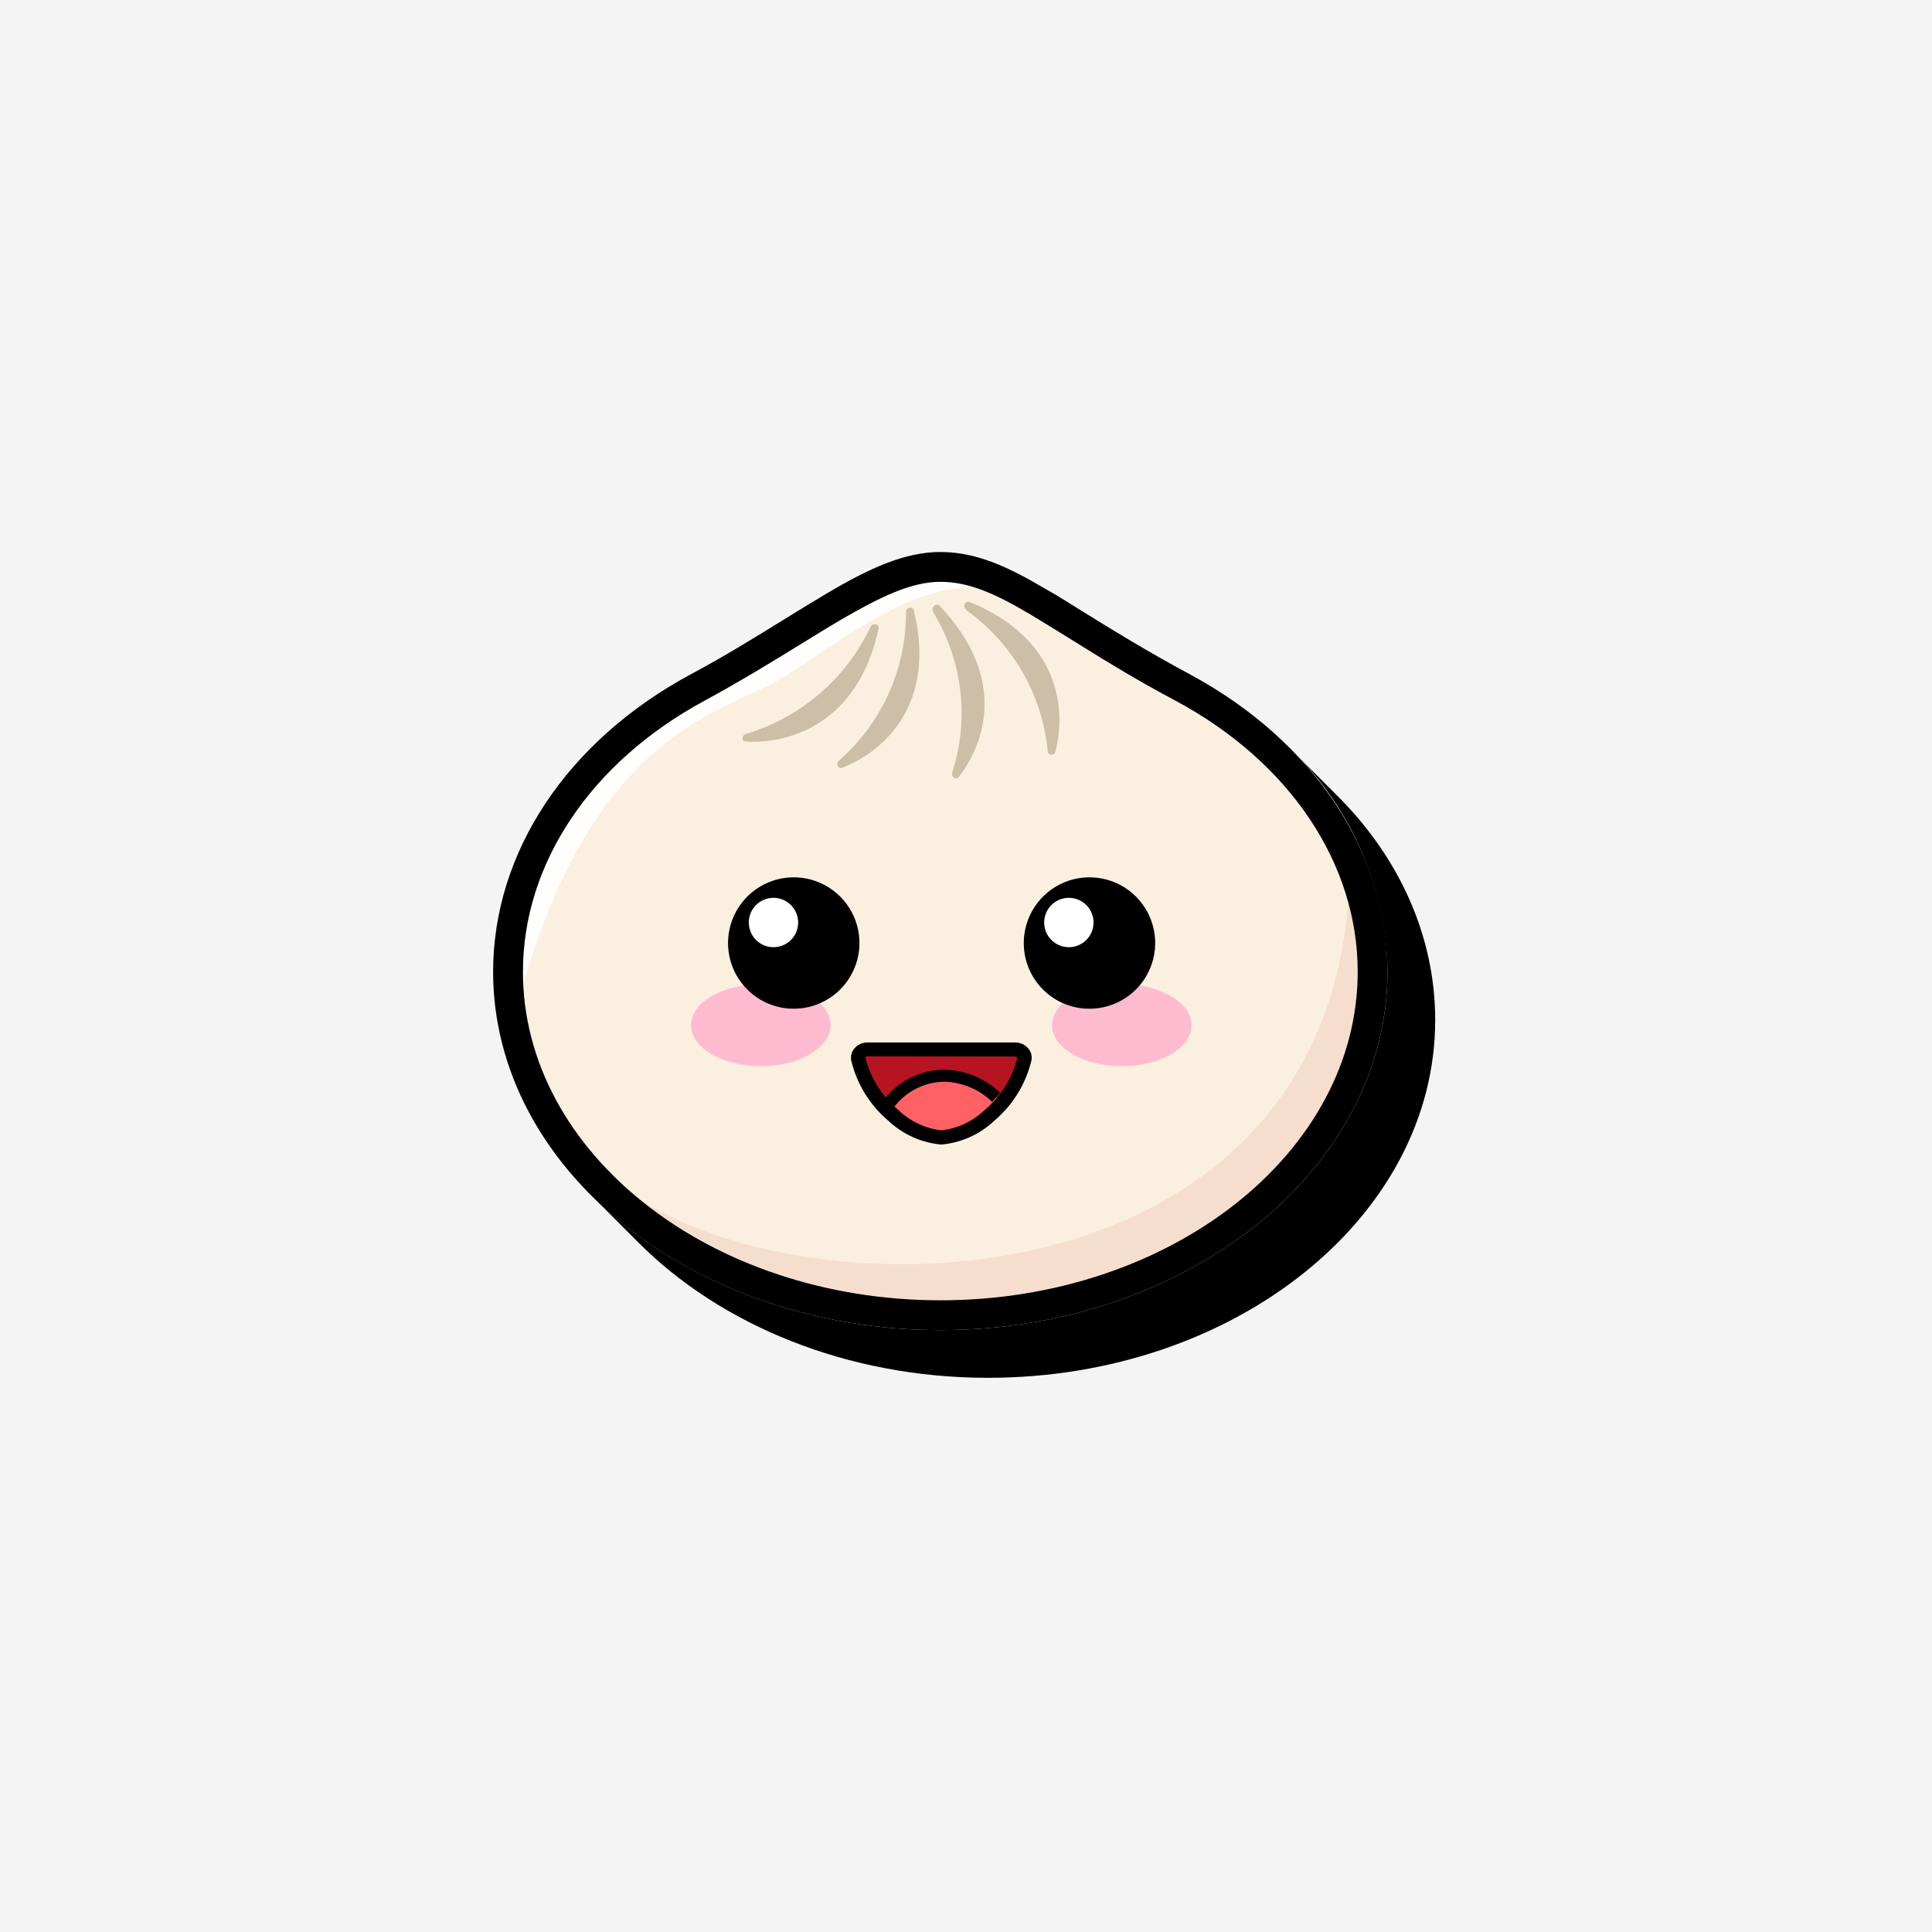
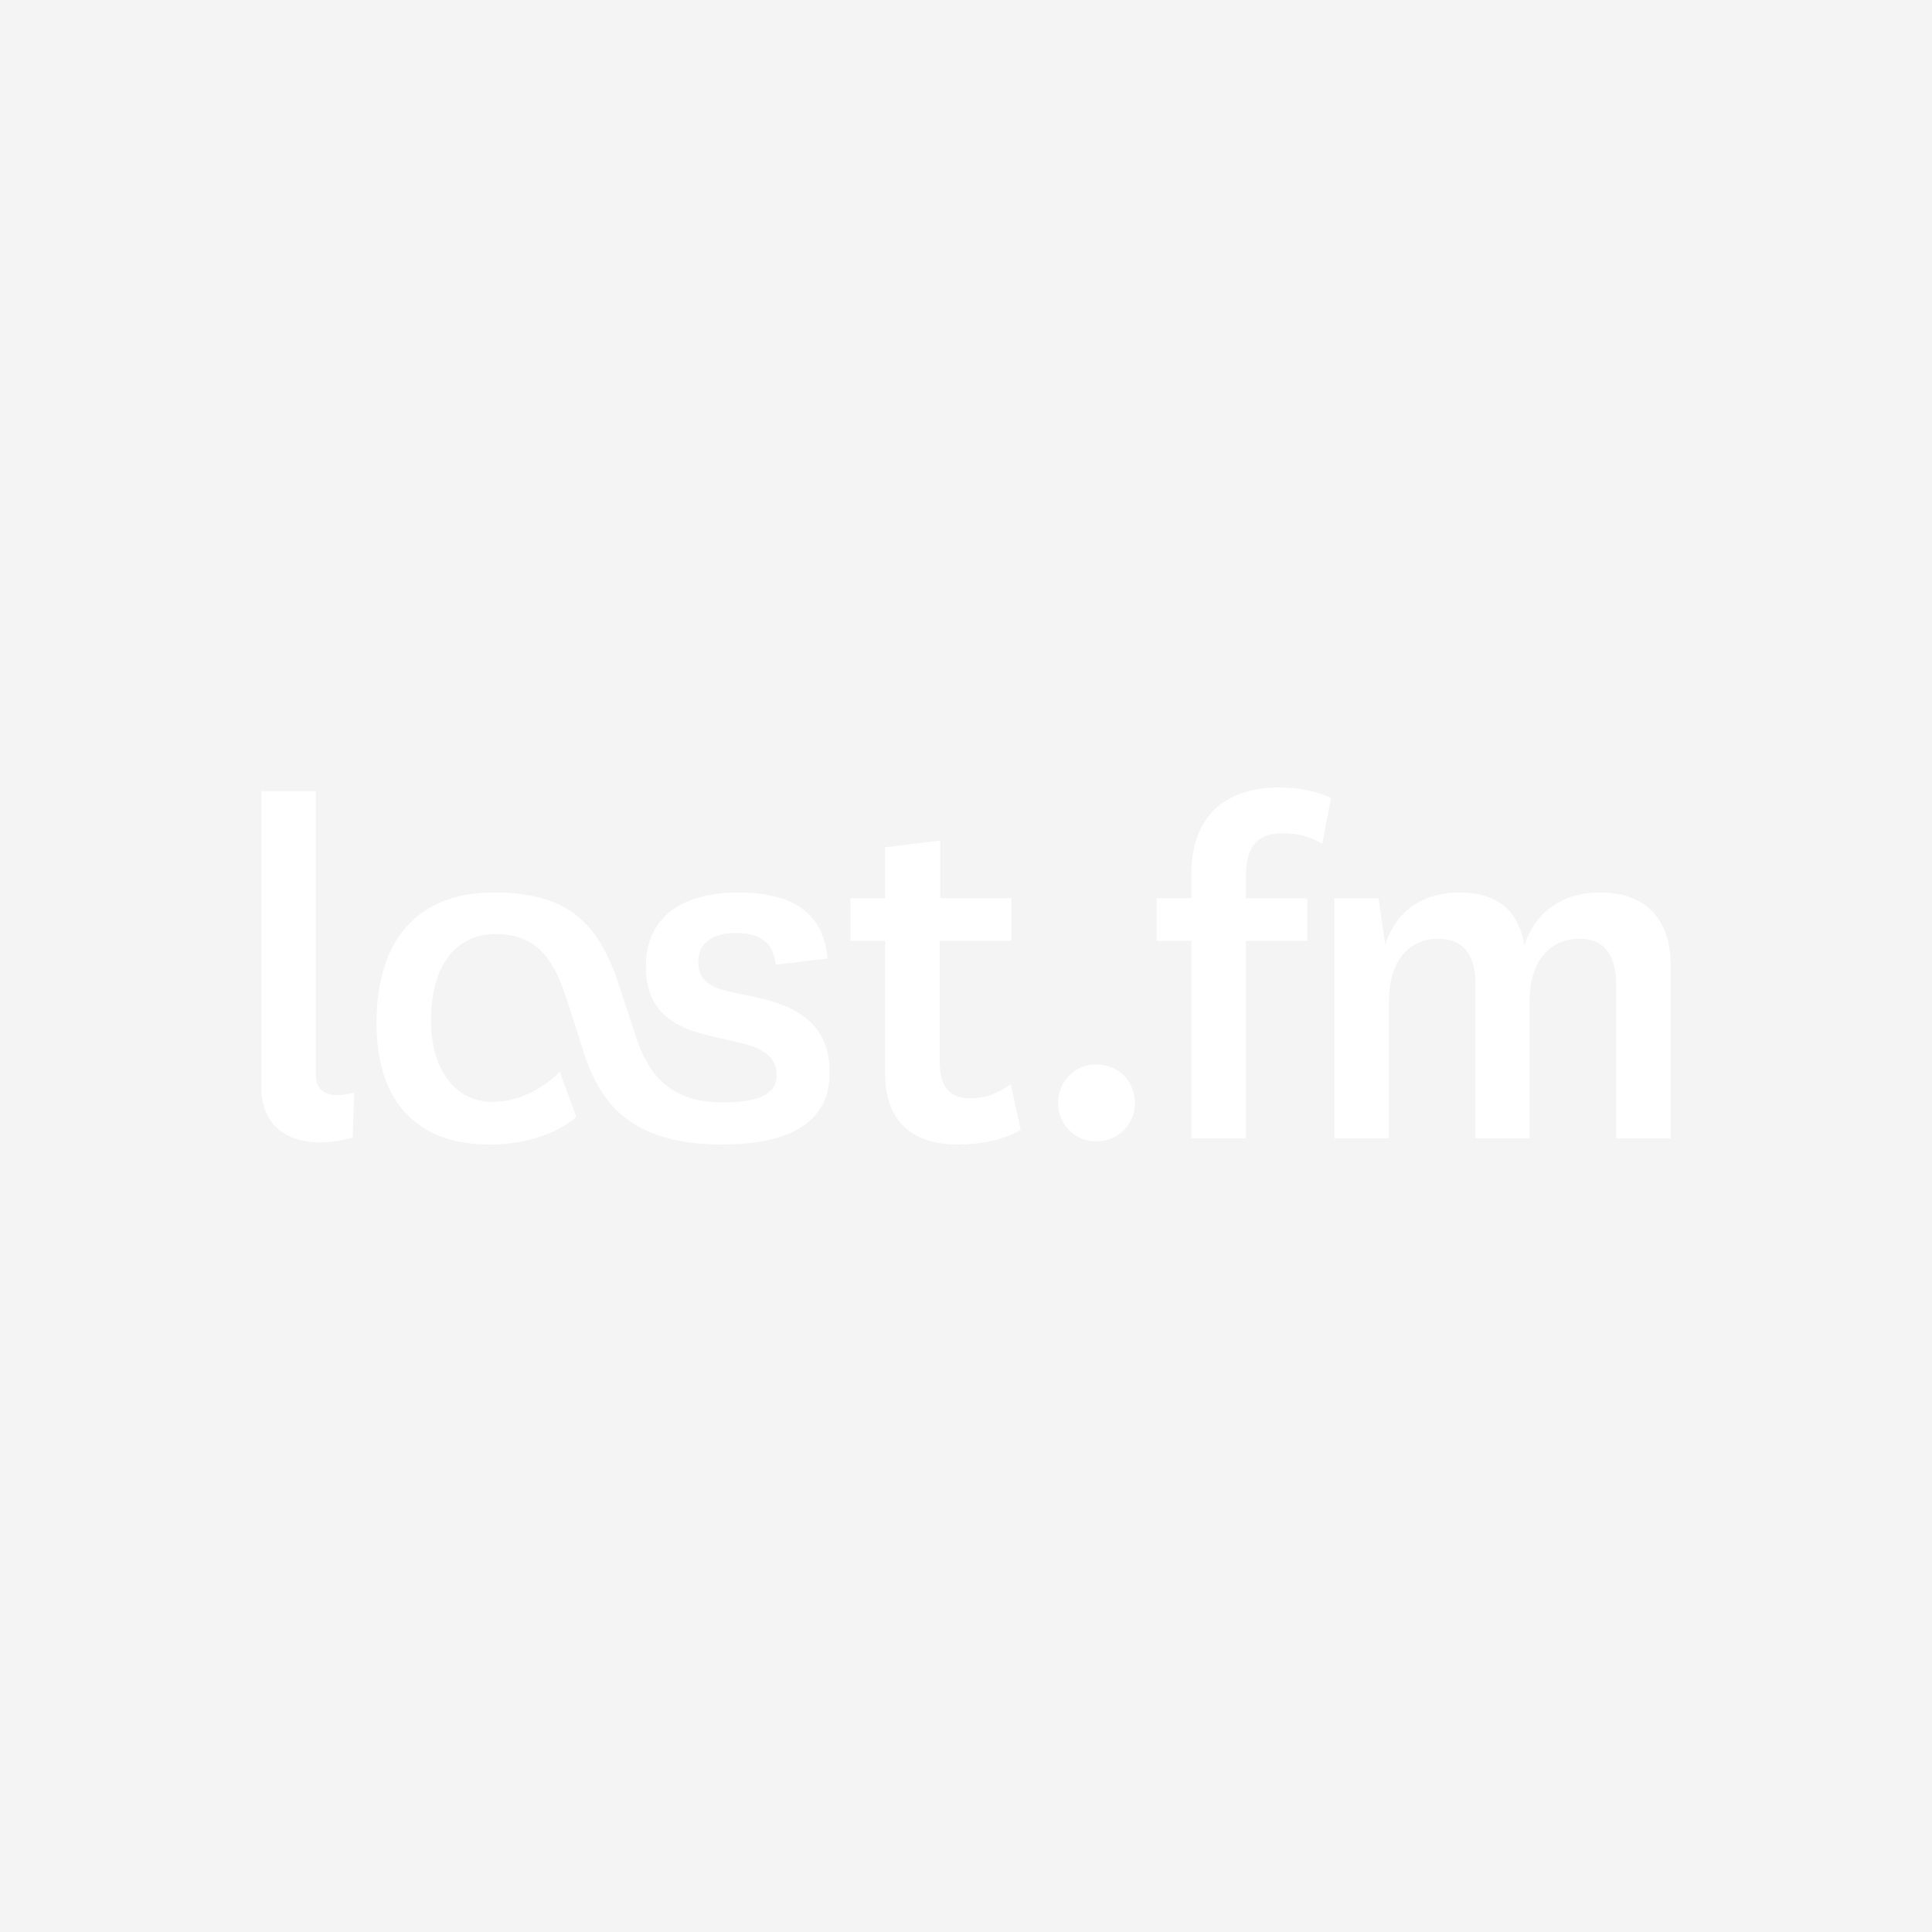
<svg xmlns="http://www.w3.org/2000/svg" width="525" height="525" viewBox="0 0 525 525" fill="none">
  <rect width="525" height="525" fill="#F4F4F4" />
-   <path d="M362.747 215.588C362.229 215.037 361.678 214.486 361.127 213.968C360.576 213.449 360.058 212.866 359.507 212.347C358.956 211.829 358.437 211.246 357.887 210.727C357.336 210.209 356.817 209.625 356.266 209.107C355.715 208.588 355.197 208.005 354.646 207.487C354.095 206.968 353.577 206.385 353.026 205.866C352.475 205.348 351.956 204.765 351.406 204.246C367.479 220.043 376.687 241.532 377.038 264.066C377.038 317.761 322.533 361.443 255.519 361.443C217.994 361.443 184.422 347.736 162.095 326.251L163.715 327.871L165.336 329.492L166.956 331.112L168.576 332.732L170.196 334.352L171.817 335.973L173.437 337.593C195.732 359.985 230.049 374.405 268.481 374.405C335.495 374.405 390 330.723 390 277.19C390 254.312 380.149 232.633 362.747 215.588Z" fill="black" />
-   <path d="M368.937 264.066C368.937 313.354 318.158 353.31 255.519 353.31C192.88 353.31 142.101 313.354 142.101 264.066C142.101 233.508 161.544 206.515 191.422 190.507C221.299 174.499 239.9 158.102 255.519 158.102C271.138 158.102 284.489 171.485 319.616 190.507C349.493 206.515 368.937 233.508 368.937 264.066Z" fill="#FBF0DF" />
-   <path d="M368.937 264.066C368.921 257.734 368.049 251.434 366.345 245.336C357.498 353.245 225.869 358.43 174.118 326.154C197.381 344.186 226.089 353.762 255.519 353.31C318.061 353.31 368.937 313.289 368.937 264.066Z" fill="#F6DECE" />
-   <path d="M211.869 184.576C226.354 175.892 245.603 159.592 264.527 159.56C261.616 158.619 258.578 158.127 255.519 158.102C247.677 158.102 239.316 162.152 228.785 168.244C225.123 170.383 221.331 172.749 217.313 175.211C209.763 179.878 201.111 185.16 191.389 190.442C160.54 207.13 142.101 234.642 142.101 264.066C142.101 265.362 142.101 266.659 142.101 267.922C161.739 198.543 197.417 193.261 211.869 184.576Z" fill="#FFFEFC" />
-   <path d="M246.186 166.3C246.278 181.783 239.617 196.538 227.942 206.709C227.035 207.519 227.748 209.074 228.914 208.621C239.835 204.376 254.579 191.673 248.357 166.04C248.098 164.582 246.186 164.971 246.186 166.3ZM253.542 166.3C261.566 179.392 263.472 195.335 258.759 209.949C258.371 211.083 259.764 212.056 260.542 211.116C267.638 202.042 273.828 184.025 255.292 164.582C254.352 163.74 252.894 165.036 253.542 166.17V166.3ZM262.486 165.749C275.049 174.643 283.145 188.542 284.683 203.857C284.615 204.424 285.004 204.944 285.567 205.039C286.129 205.134 286.668 204.771 286.79 204.214C289.771 192.904 288.086 173.623 263.555 163.61C262.259 163.092 261.417 164.841 262.486 165.619V165.749ZM202.666 199.45C217.604 194.987 229.939 184.384 236.594 170.286C237.178 169.119 239.025 169.573 238.733 170.869C233.127 196.793 214.364 202.204 202.699 201.492C201.467 201.524 201.5 199.807 202.666 199.45Z" fill="#CCBEA7" />
-   <path d="M255.519 361.443C188.505 361.443 134 317.761 134 264.066C134 231.661 154.026 201.427 187.566 183.312C197.287 178.128 205.615 172.91 213.036 168.341C217.119 165.814 220.975 163.448 224.702 161.245C236.076 154.504 245.797 150 255.519 150C265.241 150 273.731 153.889 284.359 160.175C287.6 162.022 290.841 164.031 294.308 166.235C302.377 171.225 311.483 176.864 323.472 183.312C357.012 201.427 377.038 231.628 377.038 264.066C377.038 317.761 322.533 361.443 255.519 361.443ZM255.519 158.101C247.677 158.101 239.316 162.152 228.785 168.244C225.123 170.383 221.332 172.748 217.313 175.211C209.763 179.877 201.111 185.159 191.389 190.442C160.54 207.13 142.101 234.642 142.101 264.066C142.101 313.289 192.977 353.342 255.519 353.342C318.061 353.342 368.937 313.289 368.937 264.066C368.937 234.642 350.498 207.13 319.616 190.506C307.367 184.025 297.808 177.933 290.063 173.137C286.531 170.966 283.29 168.957 280.341 167.175C270.523 161.342 263.361 158.101 255.519 158.101Z" fill="black" />
-   <path d="M278.364 287.722C276.909 293.684 273.595 299.029 268.902 302.985C265.379 306.4 260.818 308.544 255.94 309.077C250.916 308.628 246.195 306.479 242.557 302.985C237.912 299.01 234.645 293.667 233.224 287.722C233.129 287.006 233.37 286.287 233.877 285.774C234.384 285.26 235.1 285.01 235.817 285.097H275.804C276.516 285.021 277.222 285.276 277.721 285.788C278.221 286.3 278.458 287.013 278.364 287.722Z" fill="#B71422" />
-   <path d="M242.557 303.244C246.187 306.74 250.891 308.91 255.908 309.401C260.913 308.903 265.604 306.734 269.226 303.244C270.385 302.164 271.468 301.005 272.467 299.777C268.432 295.199 262.687 292.491 256.588 292.291C250.034 292.446 243.976 295.815 240.386 301.3C241.131 301.98 241.779 302.628 242.557 303.244Z" fill="#FF6164" />
-   <path d="M243.075 300.684C246.33 296.477 251.334 293.993 256.653 293.944C261.506 294.087 266.13 296.04 269.615 299.42C270.36 298.61 271.073 297.768 271.754 296.925C267.631 292.999 262.183 290.766 256.491 290.671C250.332 290.724 244.519 293.529 240.645 298.318C241.411 299.151 242.223 299.941 243.075 300.684Z" fill="black" />
-   <path d="M255.81 311.021C250.411 310.548 245.329 308.264 241.39 304.54C236.374 300.298 232.843 294.564 231.312 288.176C231.09 287.024 231.399 285.833 232.155 284.935C233.055 283.848 234.406 283.238 235.817 283.283H275.804C277.212 283.253 278.557 283.86 279.466 284.935C280.214 285.836 280.512 287.029 280.276 288.176C278.745 294.564 275.214 300.298 270.198 304.54C266.268 308.258 261.199 310.541 255.81 311.021ZM235.817 287.041C235.298 287.041 235.168 287.268 235.136 287.333C236.506 292.873 239.604 297.833 243.983 301.494C247.184 304.648 251.347 306.644 255.81 307.165C260.263 306.65 264.421 304.679 267.638 301.559C272.003 297.892 275.089 292.933 276.452 287.398C276.308 287.187 276.058 287.074 275.804 287.106L235.817 287.041Z" fill="black" />
-   <path d="M304.84 289.73C315.309 289.73 323.797 284.739 323.797 278.583C323.797 272.426 315.309 267.436 304.84 267.436C294.37 267.436 285.883 272.426 285.883 278.583C285.883 284.739 294.37 289.73 304.84 289.73Z" fill="#FEBBD0" />
-   <path d="M206.749 289.73C217.219 289.73 225.706 284.739 225.706 278.583C225.706 272.426 217.219 267.436 206.749 267.436C196.28 267.436 187.792 272.426 187.792 278.583C187.792 284.739 196.28 289.73 206.749 289.73Z" fill="#FEBBD0" />
-   <path d="M215.661 274.111C222.885 274.124 229.406 269.782 232.18 263.111C234.954 256.44 233.434 248.755 228.33 243.642C223.226 238.529 215.544 236.995 208.868 239.757C202.192 242.519 197.838 249.031 197.838 256.256C197.838 266.105 205.812 274.093 215.661 274.111ZM295.928 274.111C303.161 274.164 309.712 269.847 312.516 263.179C315.321 256.512 313.825 248.811 308.729 243.677C303.633 238.544 295.943 236.992 289.255 239.748C282.567 242.504 278.202 249.023 278.202 256.256C278.184 266.074 286.11 274.058 295.928 274.111Z" fill="black" />
-   <path d="M210.152 257.391C212.868 257.404 215.324 255.778 216.372 253.272C217.421 250.767 216.855 247.876 214.939 245.951C213.023 244.026 210.136 243.446 207.625 244.482C205.114 245.519 203.477 247.967 203.477 250.683C203.477 254.375 206.46 257.373 210.152 257.391ZM290.419 257.391C293.135 257.404 295.591 255.778 296.64 253.272C297.688 250.767 297.122 247.876 295.206 245.951C293.291 244.026 290.403 243.446 287.892 244.482C285.382 245.519 283.744 247.967 283.744 250.683C283.744 254.35 286.688 257.337 290.355 257.391H290.419Z" fill="white" />
+   <g clip-path="url(#clip0_1901_132)">
+     <path d="M156.612 303.517L152.098 291.235C152.098 291.235 144.762 299.424 133.762 299.424C124.028 299.424 117.117 290.952 117.117 277.398C117.117 260.032 125.862 253.82 134.467 253.82C146.879 253.82 150.828 261.867 154.214 272.175L158.728 286.294C163.241 299.988 171.704 311.001 196.106 311.001C213.598 311.001 225.446 305.636 225.446 291.518C225.446 280.082 218.956 274.151 206.825 271.327L197.798 269.351C191.593 267.939 189.759 265.397 189.759 261.162C189.759 256.361 193.567 253.537 199.774 253.537C206.544 253.537 210.211 256.079 210.776 262.15L224.881 260.455C223.753 247.748 215.008 242.524 200.62 242.524C187.926 242.524 175.513 247.325 175.513 262.714C175.513 272.315 180.168 278.387 191.874 281.21L201.467 283.469C208.661 285.163 211.058 288.128 211.058 292.223C211.058 297.446 205.98 299.564 196.389 299.564C182.142 299.564 176.219 292.081 172.833 281.774L168.178 267.656C162.255 249.301 152.804 242.524 134.043 242.524C113.309 242.524 102.307 255.655 102.307 277.962C102.307 299.423 113.309 311 133.057 311C148.994 311 156.612 303.517 156.612 303.517Z" fill="white" />
+     <path d="M96.25 296.881C94.839 297.305 93.428 297.587 91.595 297.587C88.209 297.587 85.811 296.035 85.811 291.939V214.988H71V295.469C71 306.058 78.336 310.437 86.939 310.437C89.761 310.437 92.441 310.012 95.826 309.166L96.25 296.881Z" fill="white" />
+     <path d="M274.673 294.622C271.006 297.165 267.903 298.436 263.671 298.436C258.311 298.436 255.349 295.612 255.349 288.693V255.652H274.815V244.075H255.489V228.401L240.538 230.237V244.075H231.086V255.652H240.538V291.798C240.538 304.79 248.013 310.999 260.145 310.999C266.774 310.999 272.699 309.731 277.354 307.048L274.673 294.622Z" fill="white" />
+     <path d="M287.538 299.704C287.538 305.494 292.052 310.153 297.835 310.153C303.902 310.153 308.415 305.494 308.415 299.704C308.415 293.774 303.901 289.258 297.835 289.258C292.052 289.258 287.538 293.774 287.538 299.704Z" fill="white" />
+     <path d="M323.748 255.652V309.306H338.559V255.652H355.204V244.075H338.559V238.145C338.559 229.25 342.368 226.426 348.574 226.426C352.947 226.426 355.909 227.413 359.295 229.25L361.693 216.823C357.744 214.988 353.088 214 347.446 214C335.032 214 323.748 219.93 323.748 237.579V244.075H314.297V255.652H323.748Z" fill="white" />
+     <path d="M414.221 256.924C412.528 246.334 405.617 242.521 396.589 242.521C387.561 242.521 379.804 246.616 376.417 256.64L374.584 244.075H362.594V309.306H377.405V272.455C377.405 259.888 383.894 255.087 390.806 255.087C397.999 255.087 400.962 259.888 400.962 267.653V309.306H415.632V272.314C415.632 259.887 422.261 255.087 429.174 255.087C436.227 255.087 439.188 259.887 439.188 267.653V309.305H453.999V262.431C453.999 248.453 445.818 242.521 434.956 242.521C425.789 242.521 417.607 246.616 414.221 256.924Z" fill="white" />
+   </g>
+   <defs>
+     <clipPath id="clip0_1901_132">
+       <rect width="383" height="97" fill="white" transform="translate(71 214)" />
+     </clipPath>
+   </defs>
</svg>
